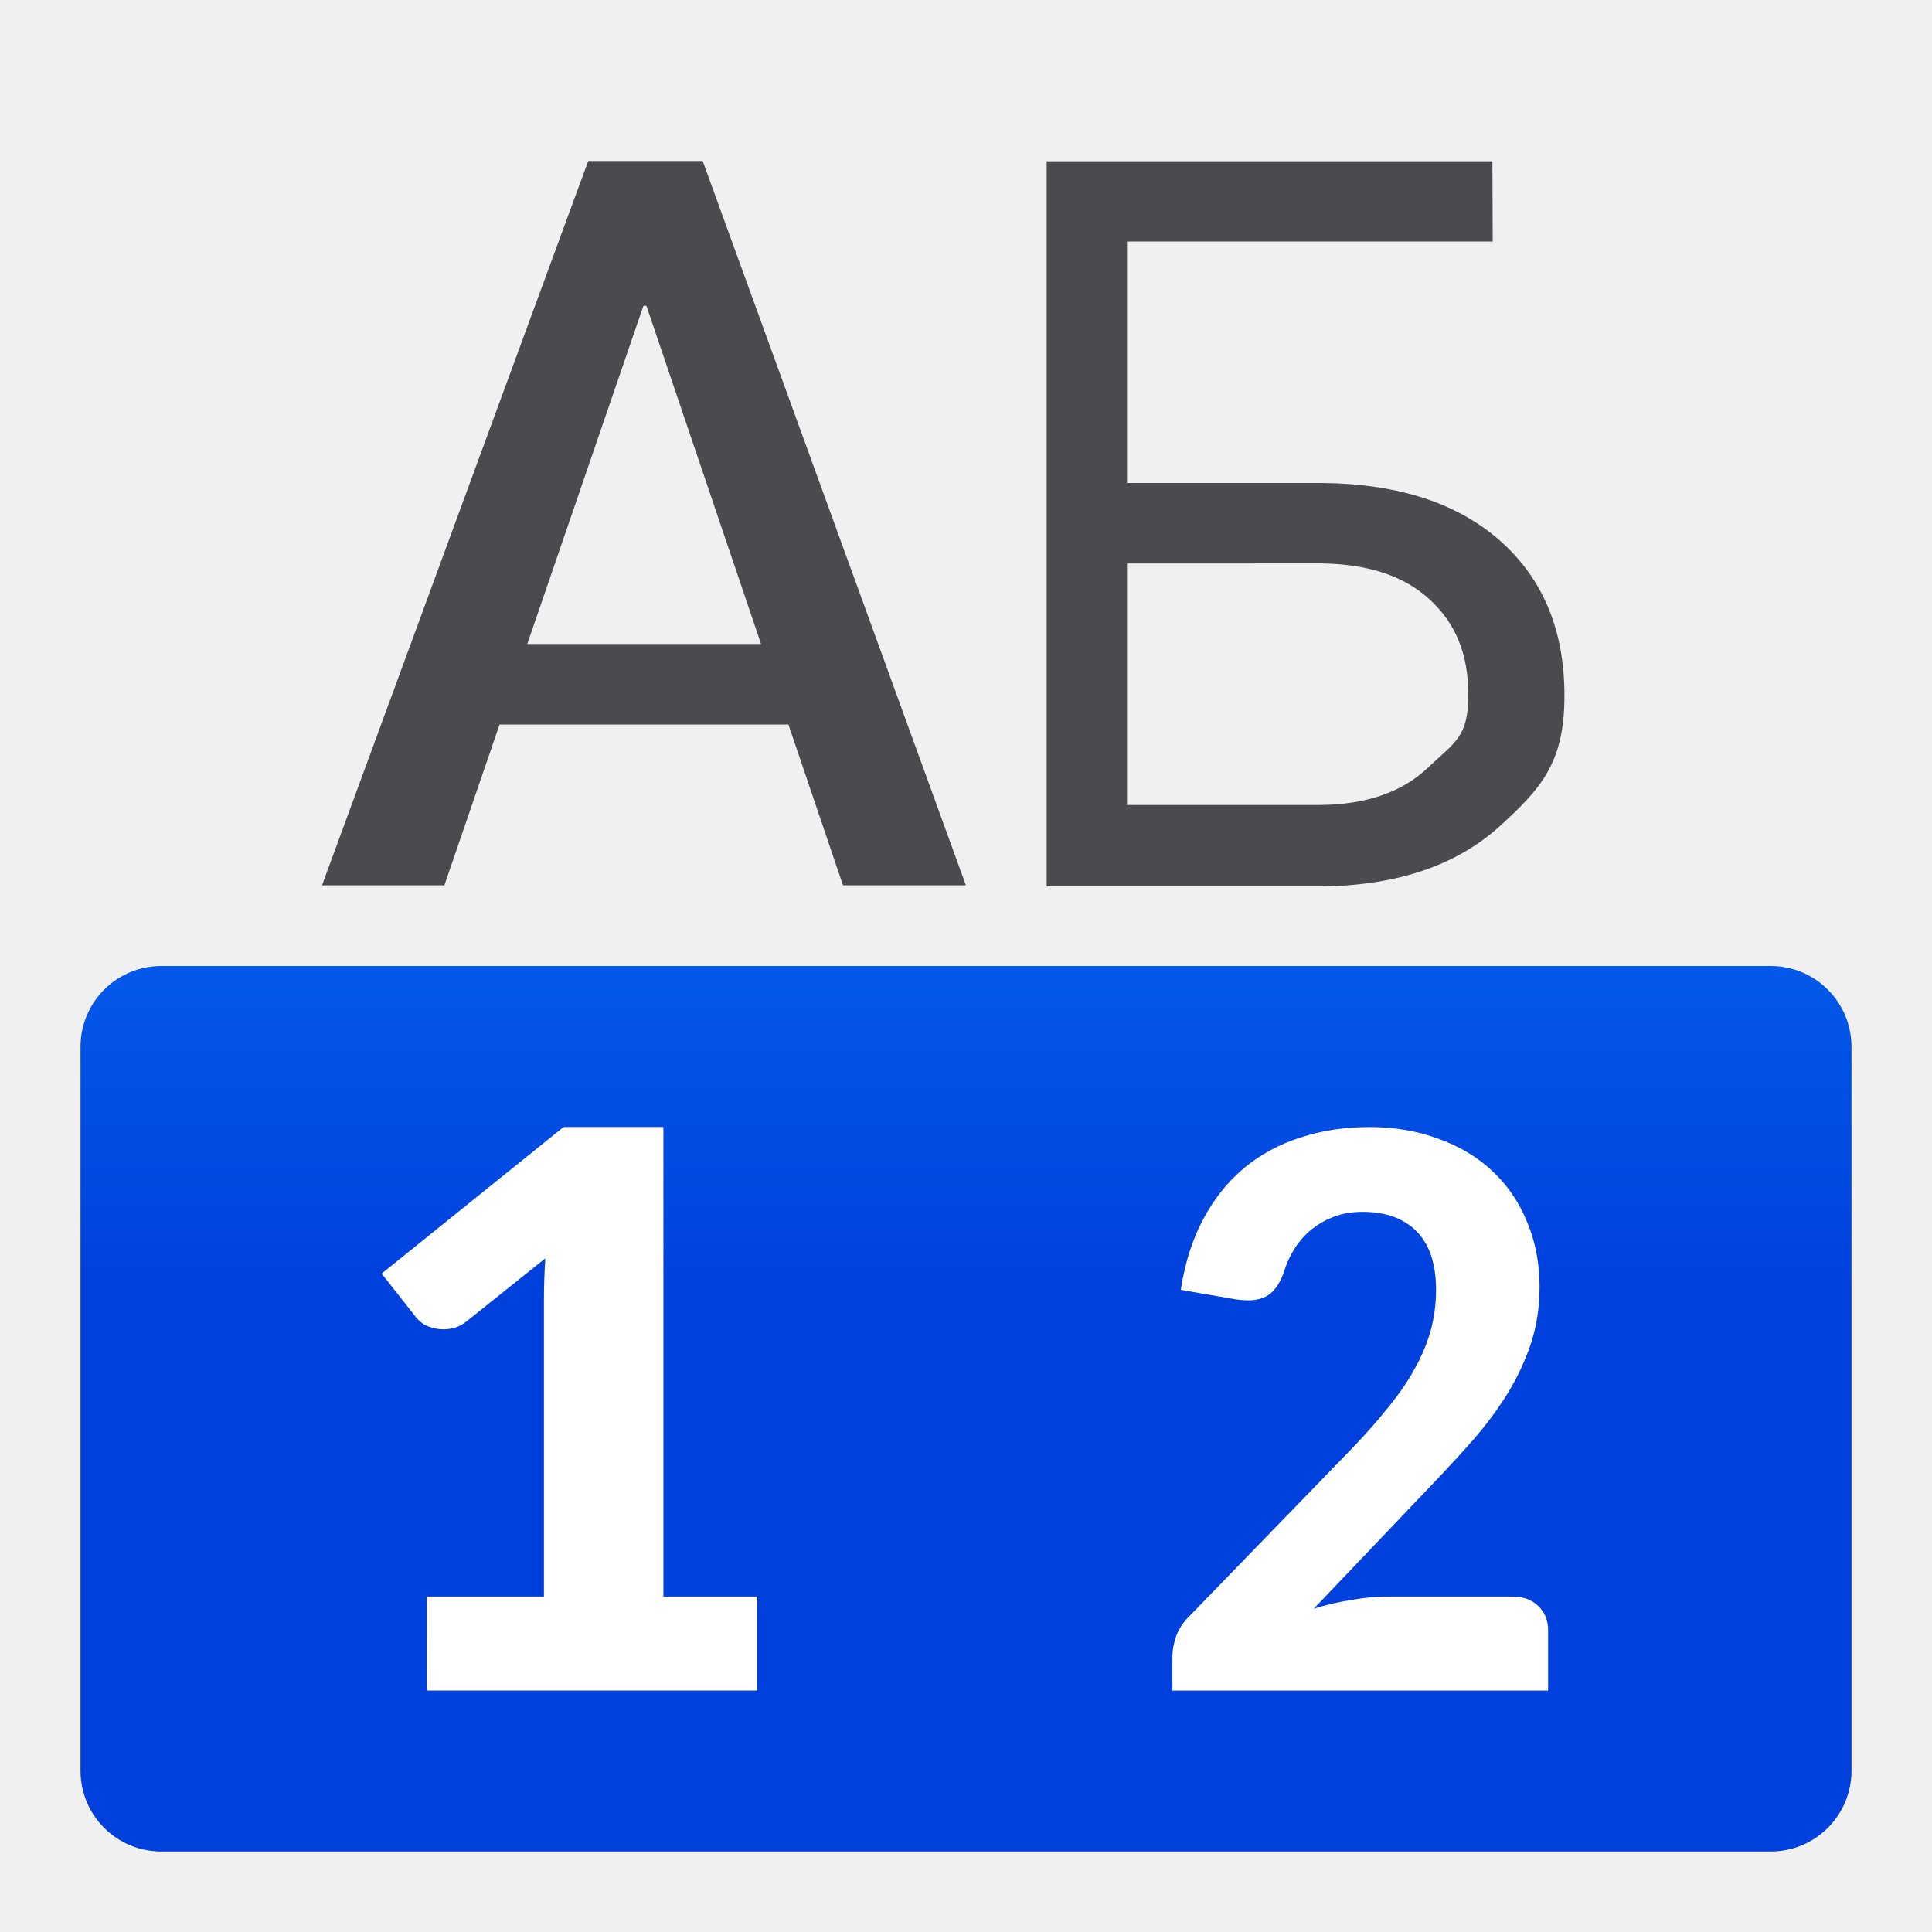
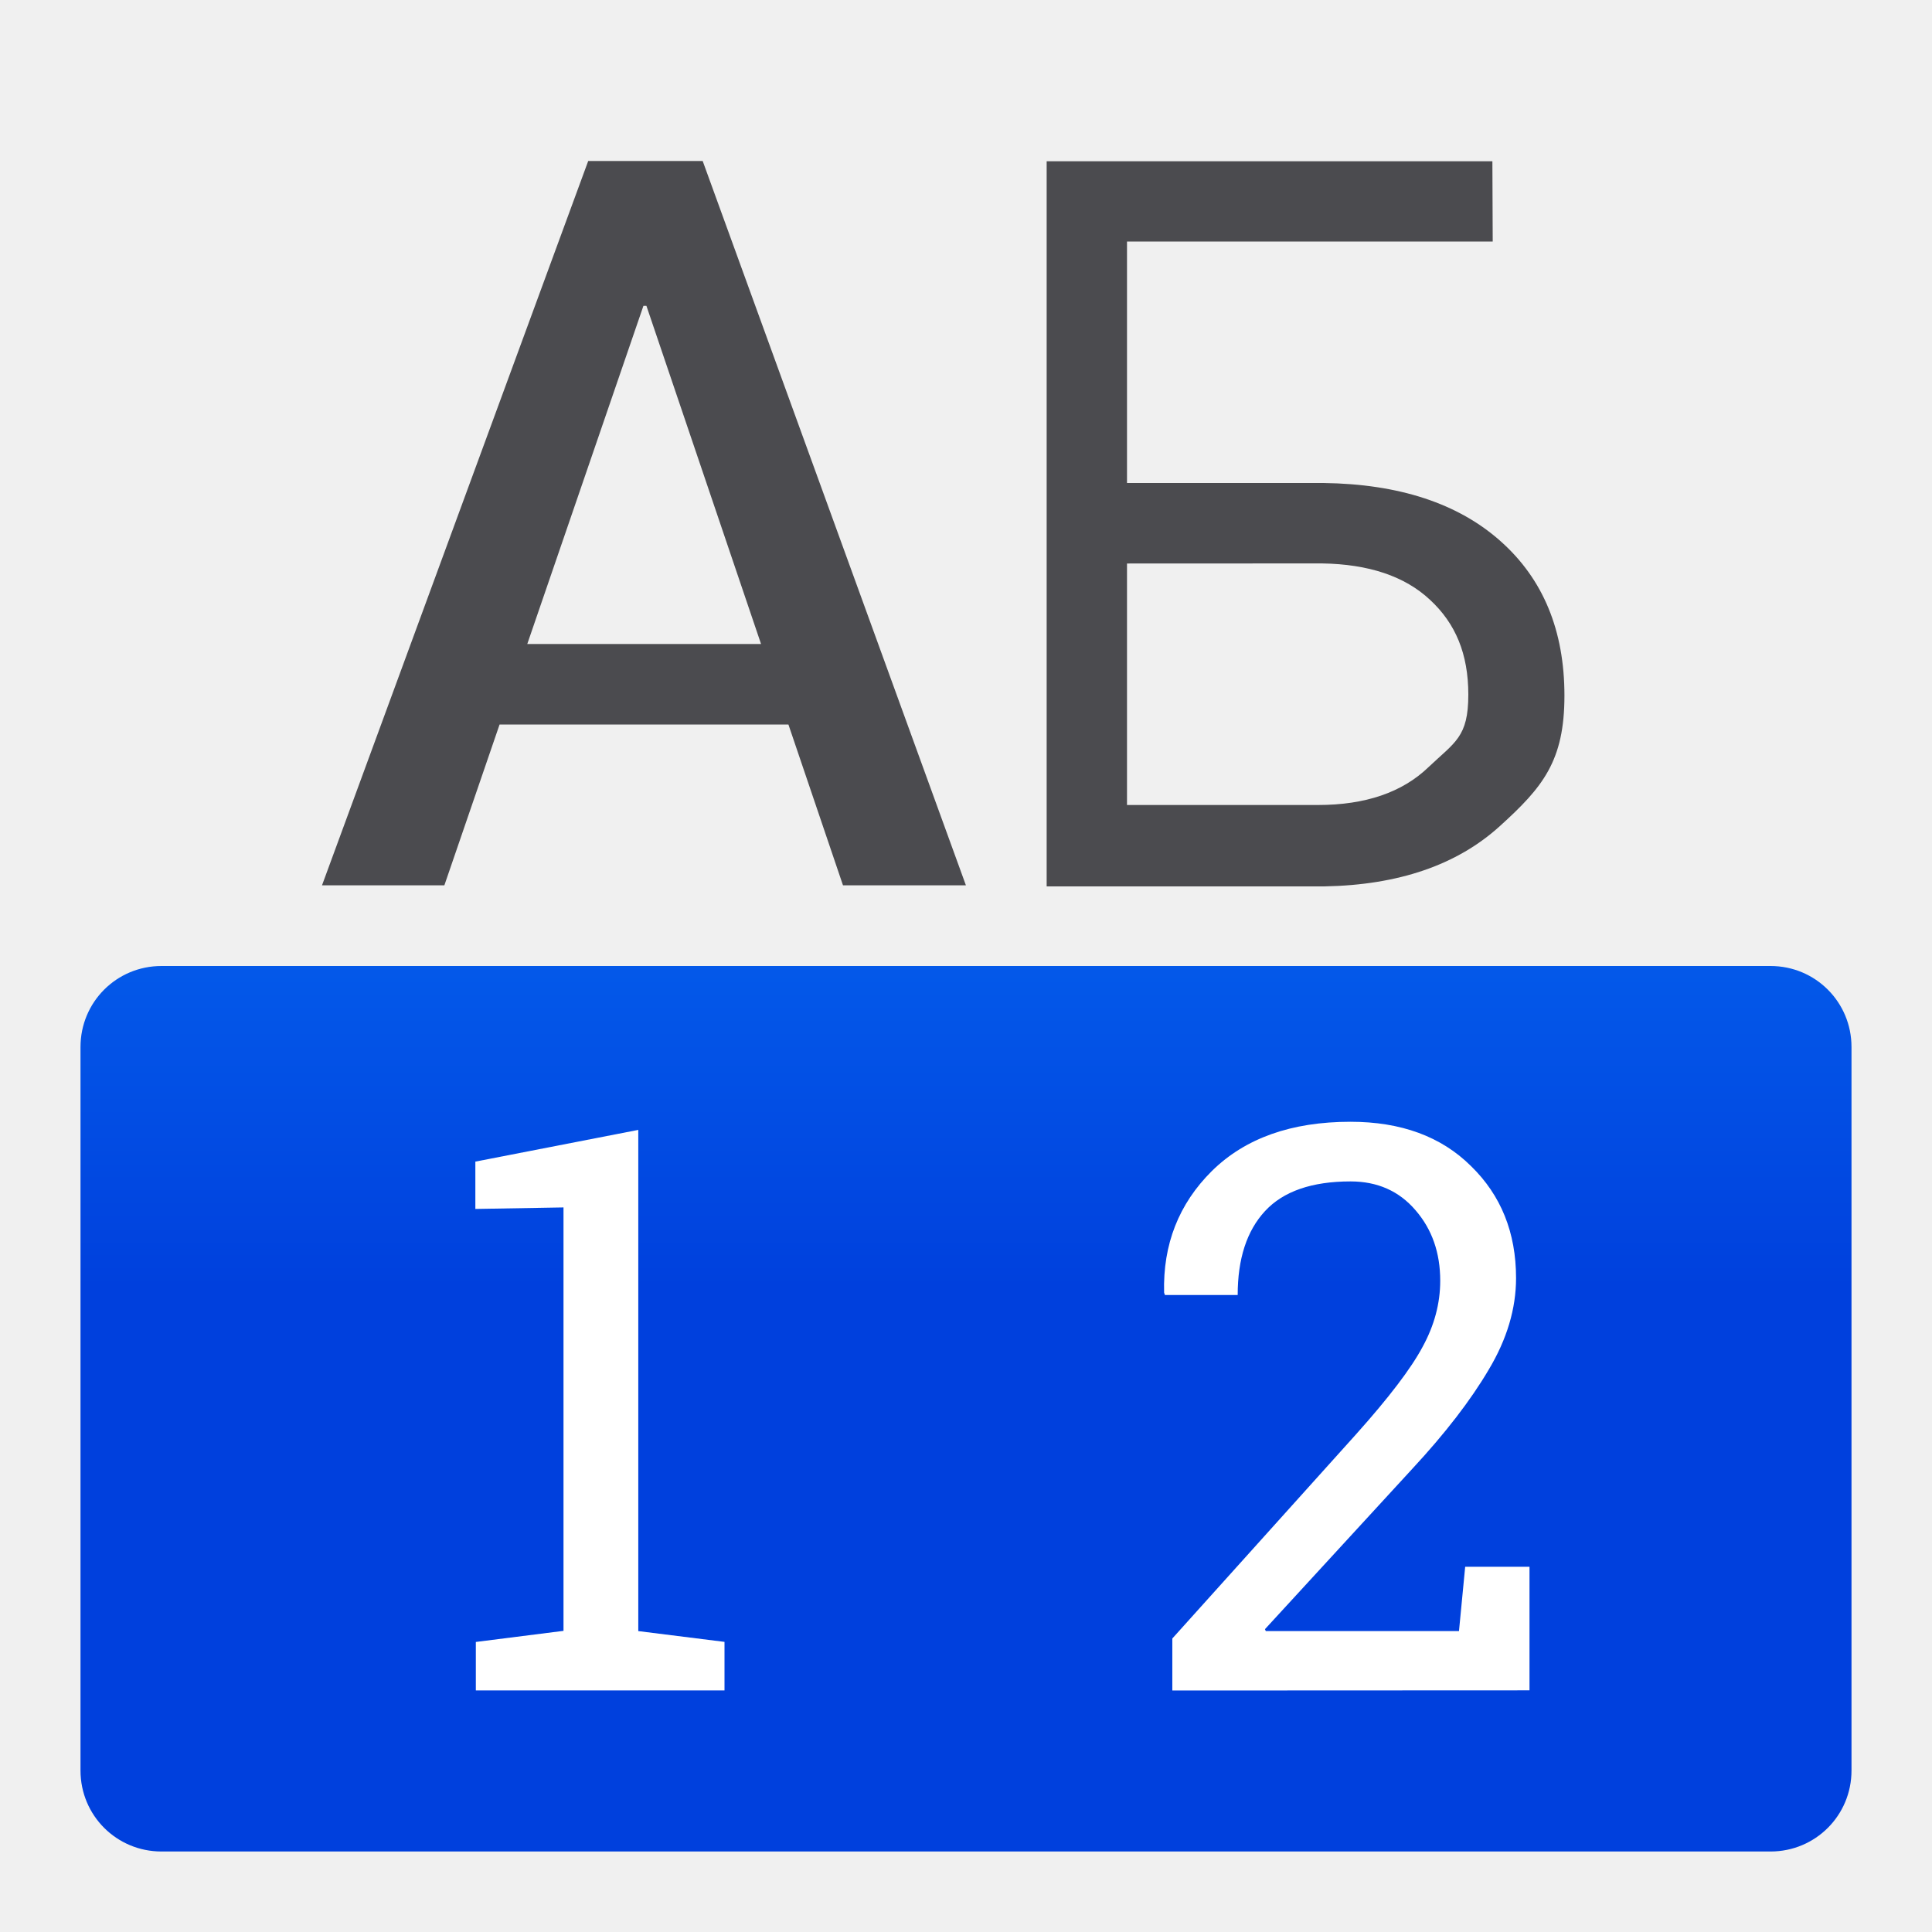
<svg xmlns="http://www.w3.org/2000/svg" viewBox="0 0 24 24">
  <linearGradient id="a" gradientUnits="userSpaceOnUse" x1="86" x2="86" y1="16" y2="5">
    <stop offset="0" stop-color="#0040dd" />
    <stop offset="1" stop-color="#0a84ff" />
  </linearGradient>
  <path d="m18.543 3h-4.543v3h2.44c.94.012 1.675.254 2.202.724.528.47.792 1.109.792 1.918 0 .813-.27 1.138-.802 1.62-.532.483-1.258.732-2.178.749h-3.452v-9.008h5.537zm-4.543 4v3h2.372c.59 0 1.048-.157 1.373-.47.33-.313.495-.373.495-.901 0-.507-.159-.885-.476-1.178-.313-.293-.761-.443-1.342-.452z" fill="#4b4b4f" />
  <path d="m2.006 12c-.558 0-1.006.448-1.006 1.006v8.988c0 .558.448 1.006 1.006 1.006h19.988c.558 0 1.006-.448 1.006-1.006v-8.988c0-.558-.448-1.006-1.006-1.006z" fill="url(#a)" />
  <path d="m7.307 2-3.307 8.998h1.52l.686-1.998h3.588l.678 1.998h1.527l-3.27-8.998zm.686 1.799h.037l1.424 4.201h-2.904z" fill="#4b4b4f" />
  <g fill="#fff">
-     <path d="m5.301 19.833h1.456v-3.696c0-.161.006-.33.017-.505l-.98.784c-.064.049-.128.079-.193.089-.064.011-.125.011-.181 0-.057-.011-.108-.028-.153-.053-.042-.028-.074-.056-.096-.084l-.43-.547 2.26-1.821h1.24v5.833h1.167v1.167h-4.106z" />
-     <path d="m17 14q.478 0 .868.146.395.141.67.401.281.261.431.631.156.365.156.808 0 .38-.109.709-.109.323-.291.62-.182.292-.426.573-.244.276-.514.558l-1.465 1.538q.234-.073.468-.109.234-.042.437-.042h1.564q.197 0 .317.115.125.115.125.302v.751h-4.667v-.422q0-.12.047-.255.052-.141.177-.261l2.006-2.069q.255-.266.447-.506.197-.24.327-.474.135-.24.203-.48.068-.245.068-.511 0-.48-.239-.724-.239-.245-.676-.245-.187 0-.343.057-.156.057-.281.156-.125.099-.213.235-.088.136-.135.292-.083.24-.229.313-.14.073-.39.031l-.665-.115q.078-.506.281-.881.203-.38.504-.631.307-.255.702-.38.395-.13.847-.13z" />
+     <path d="m5.911 20.397 1.089-.138v-5.26l-1.095.019v-.588l2.024-.394v6.226l1.071.134v.603h-3.089z" />
+     <path d="m14.563 21v-.646l2.281-2.535c.408-.456.684-.818.827-1.086.147-.268.22-.542.22-.823 0-.348-.102-.639-.306-.875-.204-.239-.473-.359-.808-.359-.481 0-.835.123-1.062.368s-.34.593-.34 1.043h-.904l-.01-.029c-.016-.599.182-1.103.593-1.511.414-.408.988-.612 1.722-.612.628 0 1.127.183 1.497.55.373.363.56.827.56 1.392 0 .379-.113.759-.34 1.138-.223.379-.539.789-.947 1.229l-1.832 1.994.01.024h2.4l.077-.799h.799v1.535z" />
  </g>
</svg>
